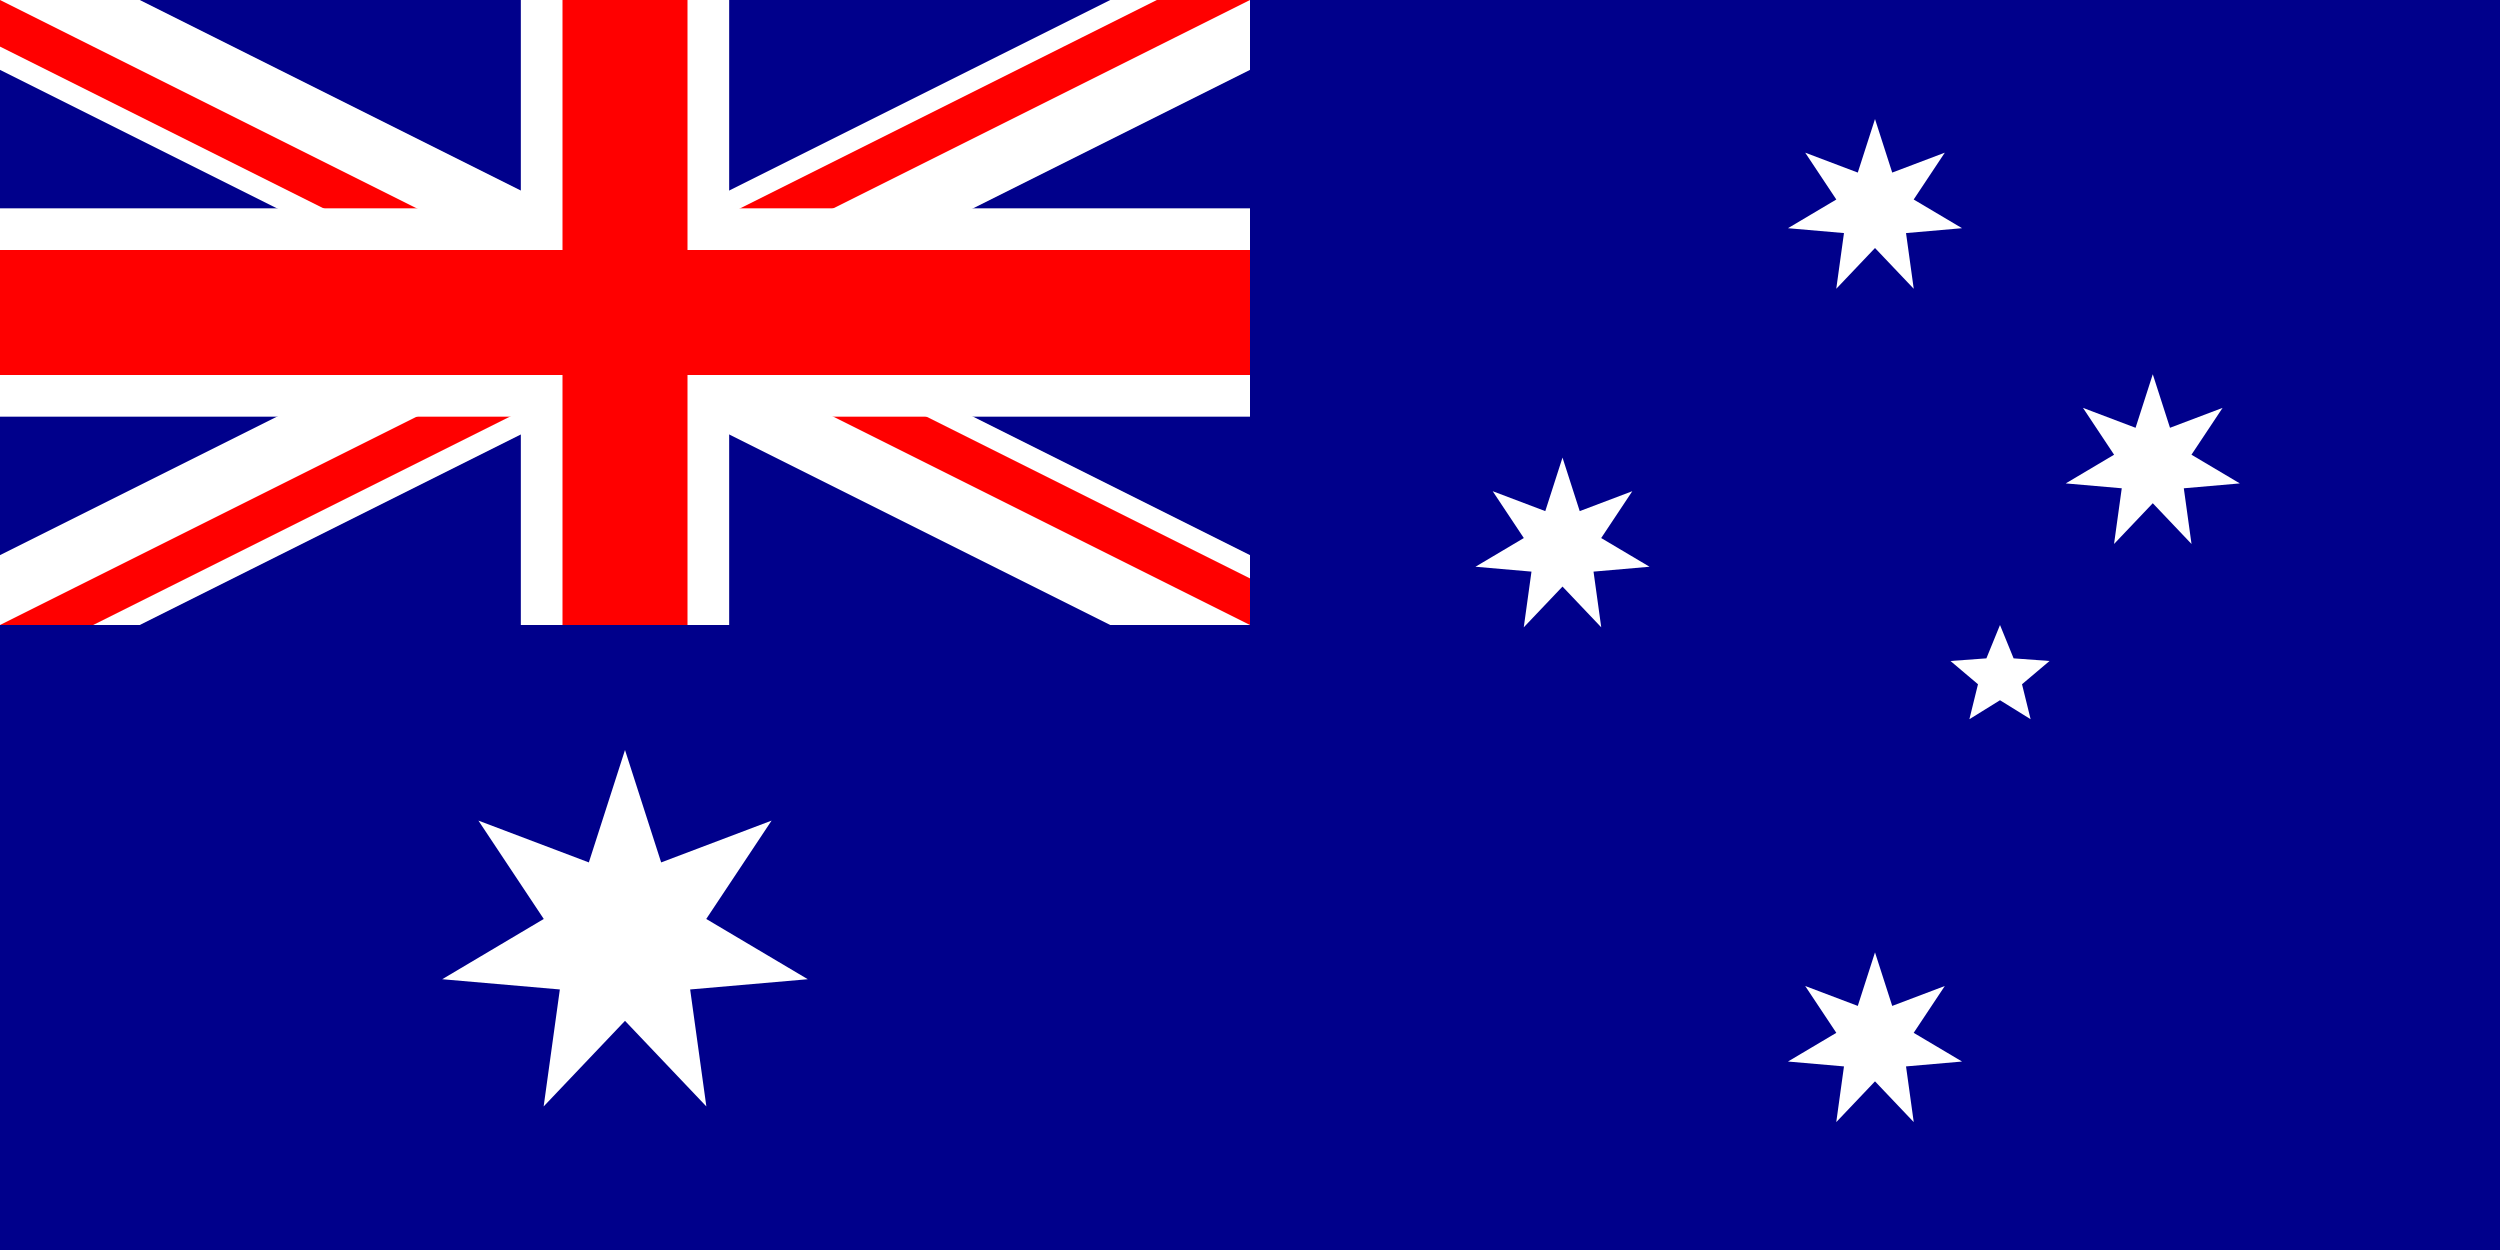
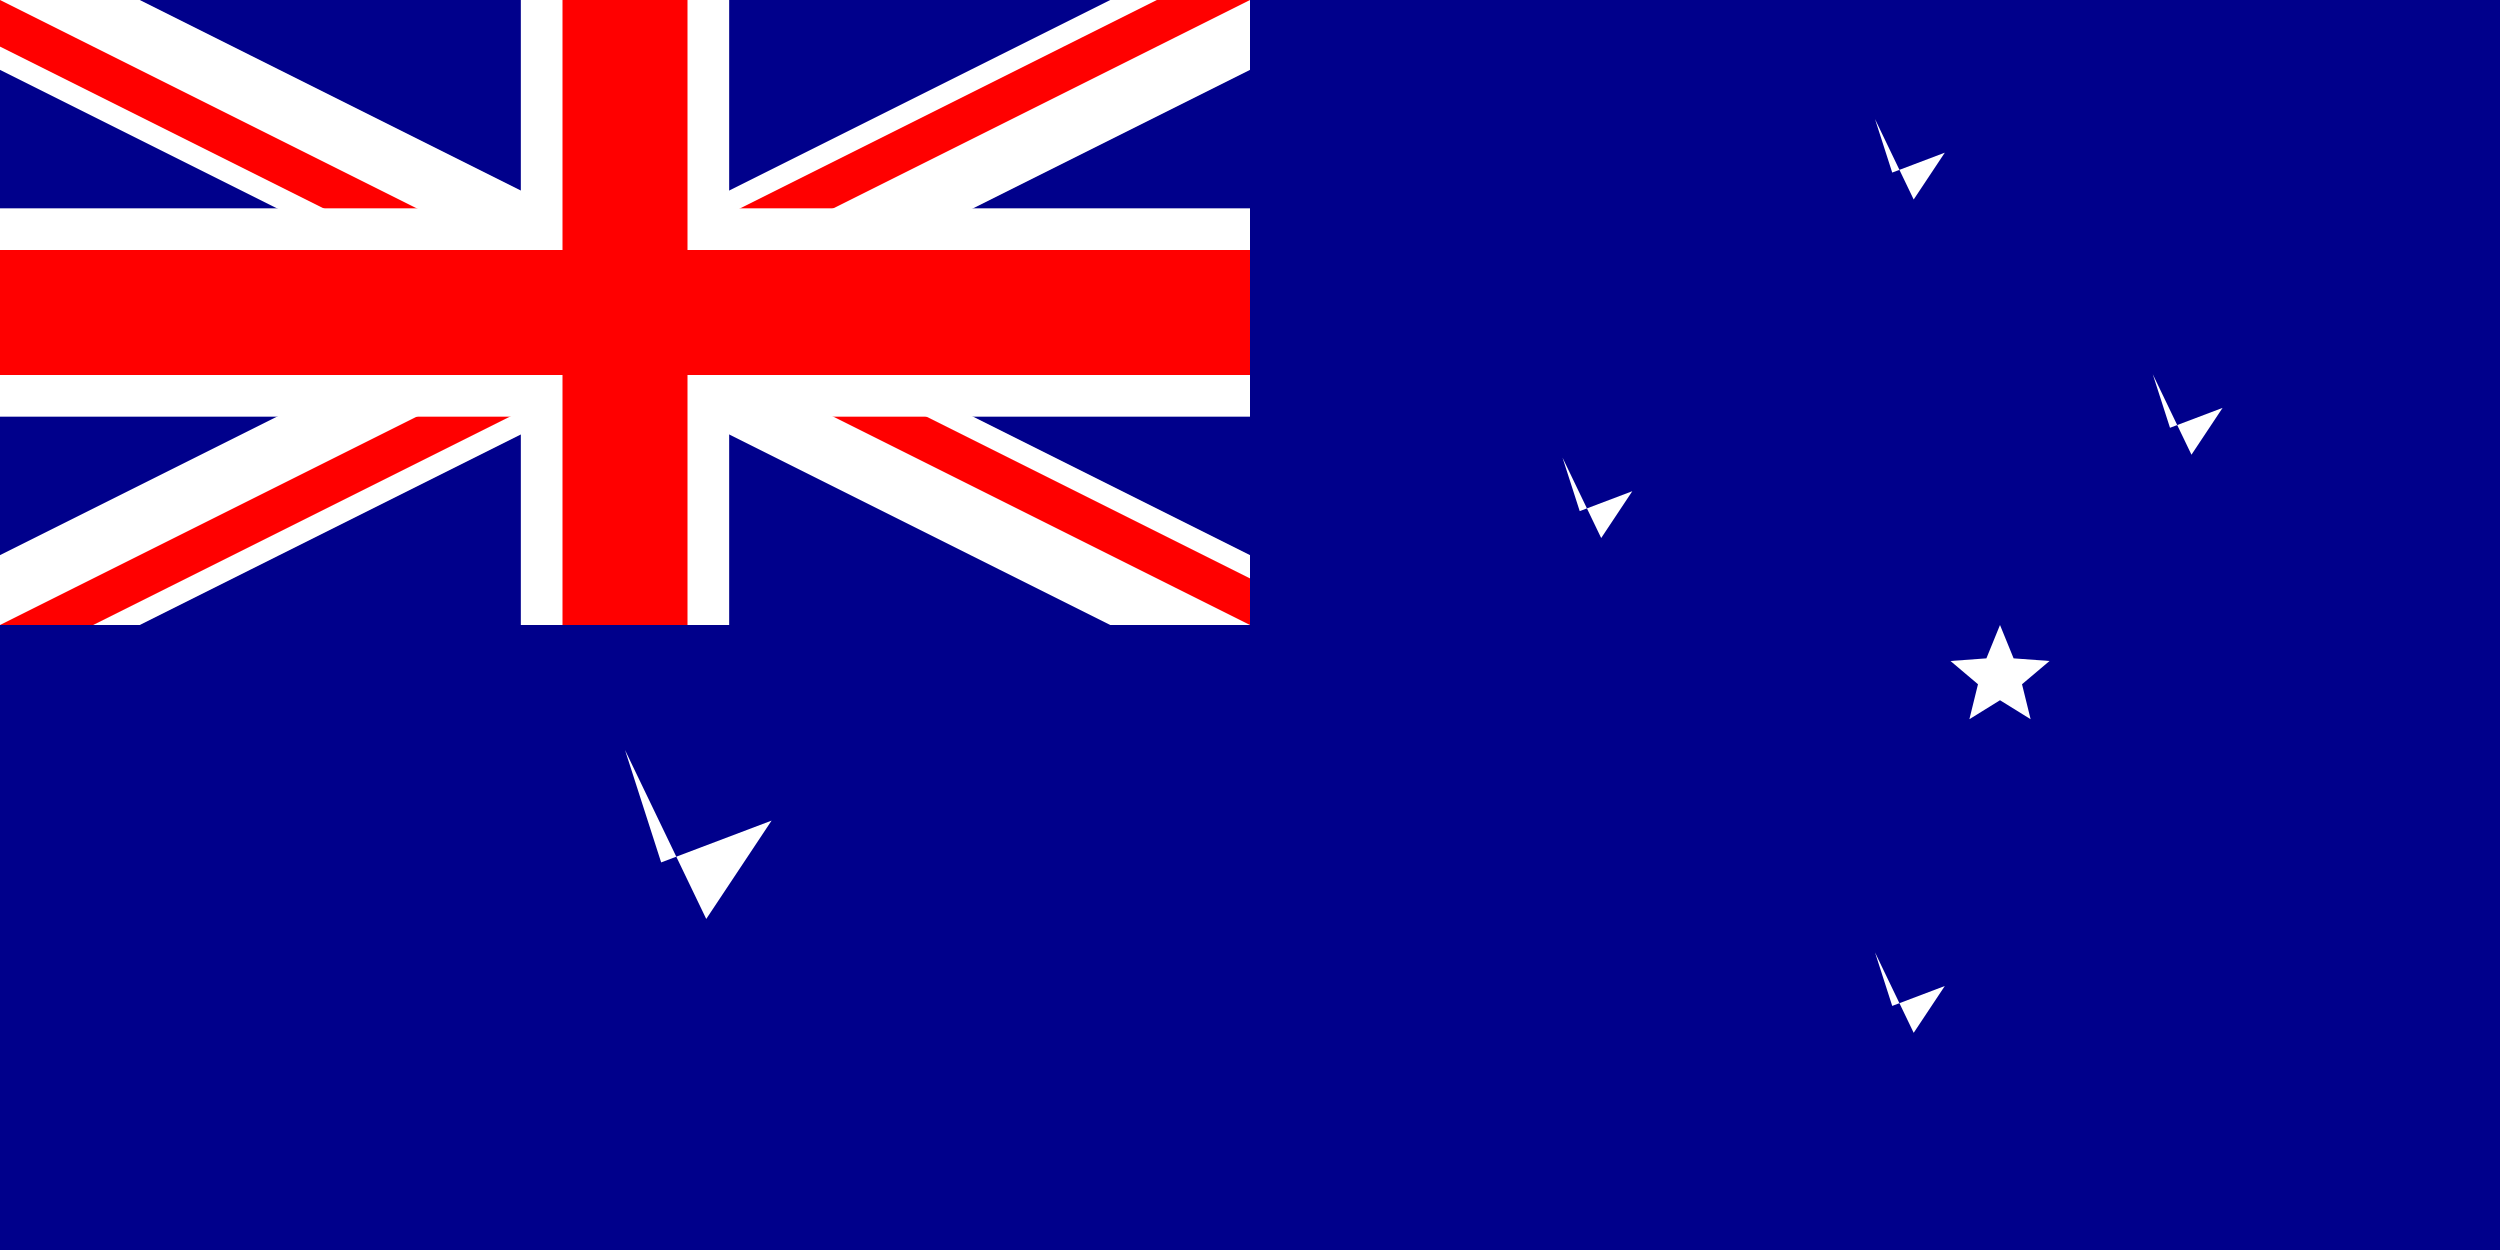
<svg xmlns="http://www.w3.org/2000/svg" xmlns:xlink="http://www.w3.org/1999/xlink" width="1280" height="640" viewBox="0 0 10080 5040">
  <defs>
    <clipPath id="c">
      <path d="M0,0V1.5H7V3H6zM6,0H3V3.5H0V3z" />
    </clipPath>
-     <path id="7PS" d="M0,-360 69.421,-144.155 281.459,-224.456 155.988,-35.603 350.974,80.108 125.093,99.758 156.198,324.349 0,160 -156.198,324.349 -125.093,99.758 -350.974,80.108 -155.988,-35.603 -281.459,-224.456 -69.421,-144.155z" />
+     <path id="7PS" d="M0,-360 69.421,-144.155 281.459,-224.456 155.988,-35.603 350.97ski8,80.108 125.093,99.758 156.198,324.349 0,160 -156.198,324.349 -125.093,99.758 -350.97ski8,80.108 -155.988,-35.603 -281.459,-224.456 -69.421,-144.155z" />
    <path id="5PS" d="M0,-210 54.86,-75.508 199.722,-64.894 88.765,28.842 123.435,169.894 0,93.333 -123.435,169.894 -88.765,28.842 -199.722,-64.894 -54.86,-75.508z" />
    <use id="CWS" transform="scale(2.1)" xlink:href="#7PS" />
  </defs>
  <g transform="scale(840)">
    <rect width="12" height="6" fill="#00008b" />
    <path stroke="#fff" stroke-width=".6" d="M0,0 6,3M6,0 0,3" />
    <path stroke="red" stroke-width=".4" d="M0,0 6,3M6,0 0,3" clip-path="url(#c)" />
    <path stroke="#fff" d="M3,0V3.5M0,1.5H7" />
    <path stroke="red" stroke-width=".6" d="M3,0V3.5M0,1.5H7" />
    <path fill="#00008b" d="M0,3H6V0H8V4H0z" />
  </g>
  <g fill="#fff">
    <use id="Comwlth" x="2520" y="3780" xlink:href="#CWS" />
    <use id="αCrucis" x="7560" y="4200" xlink:href="#7PS" />
    <use id="βCrucis" x="6300" y="2205" xlink:href="#7PS" />
    <use id="γCrucis" x="7560" y="840" xlink:href="#7PS" />
    <use id="δCrucis" x="8680" y="1869" xlink:href="#7PS" />
    <use id="εCrucis" x="8064" y="2730" xlink:href="#5PS" />
  </g>
</svg>
